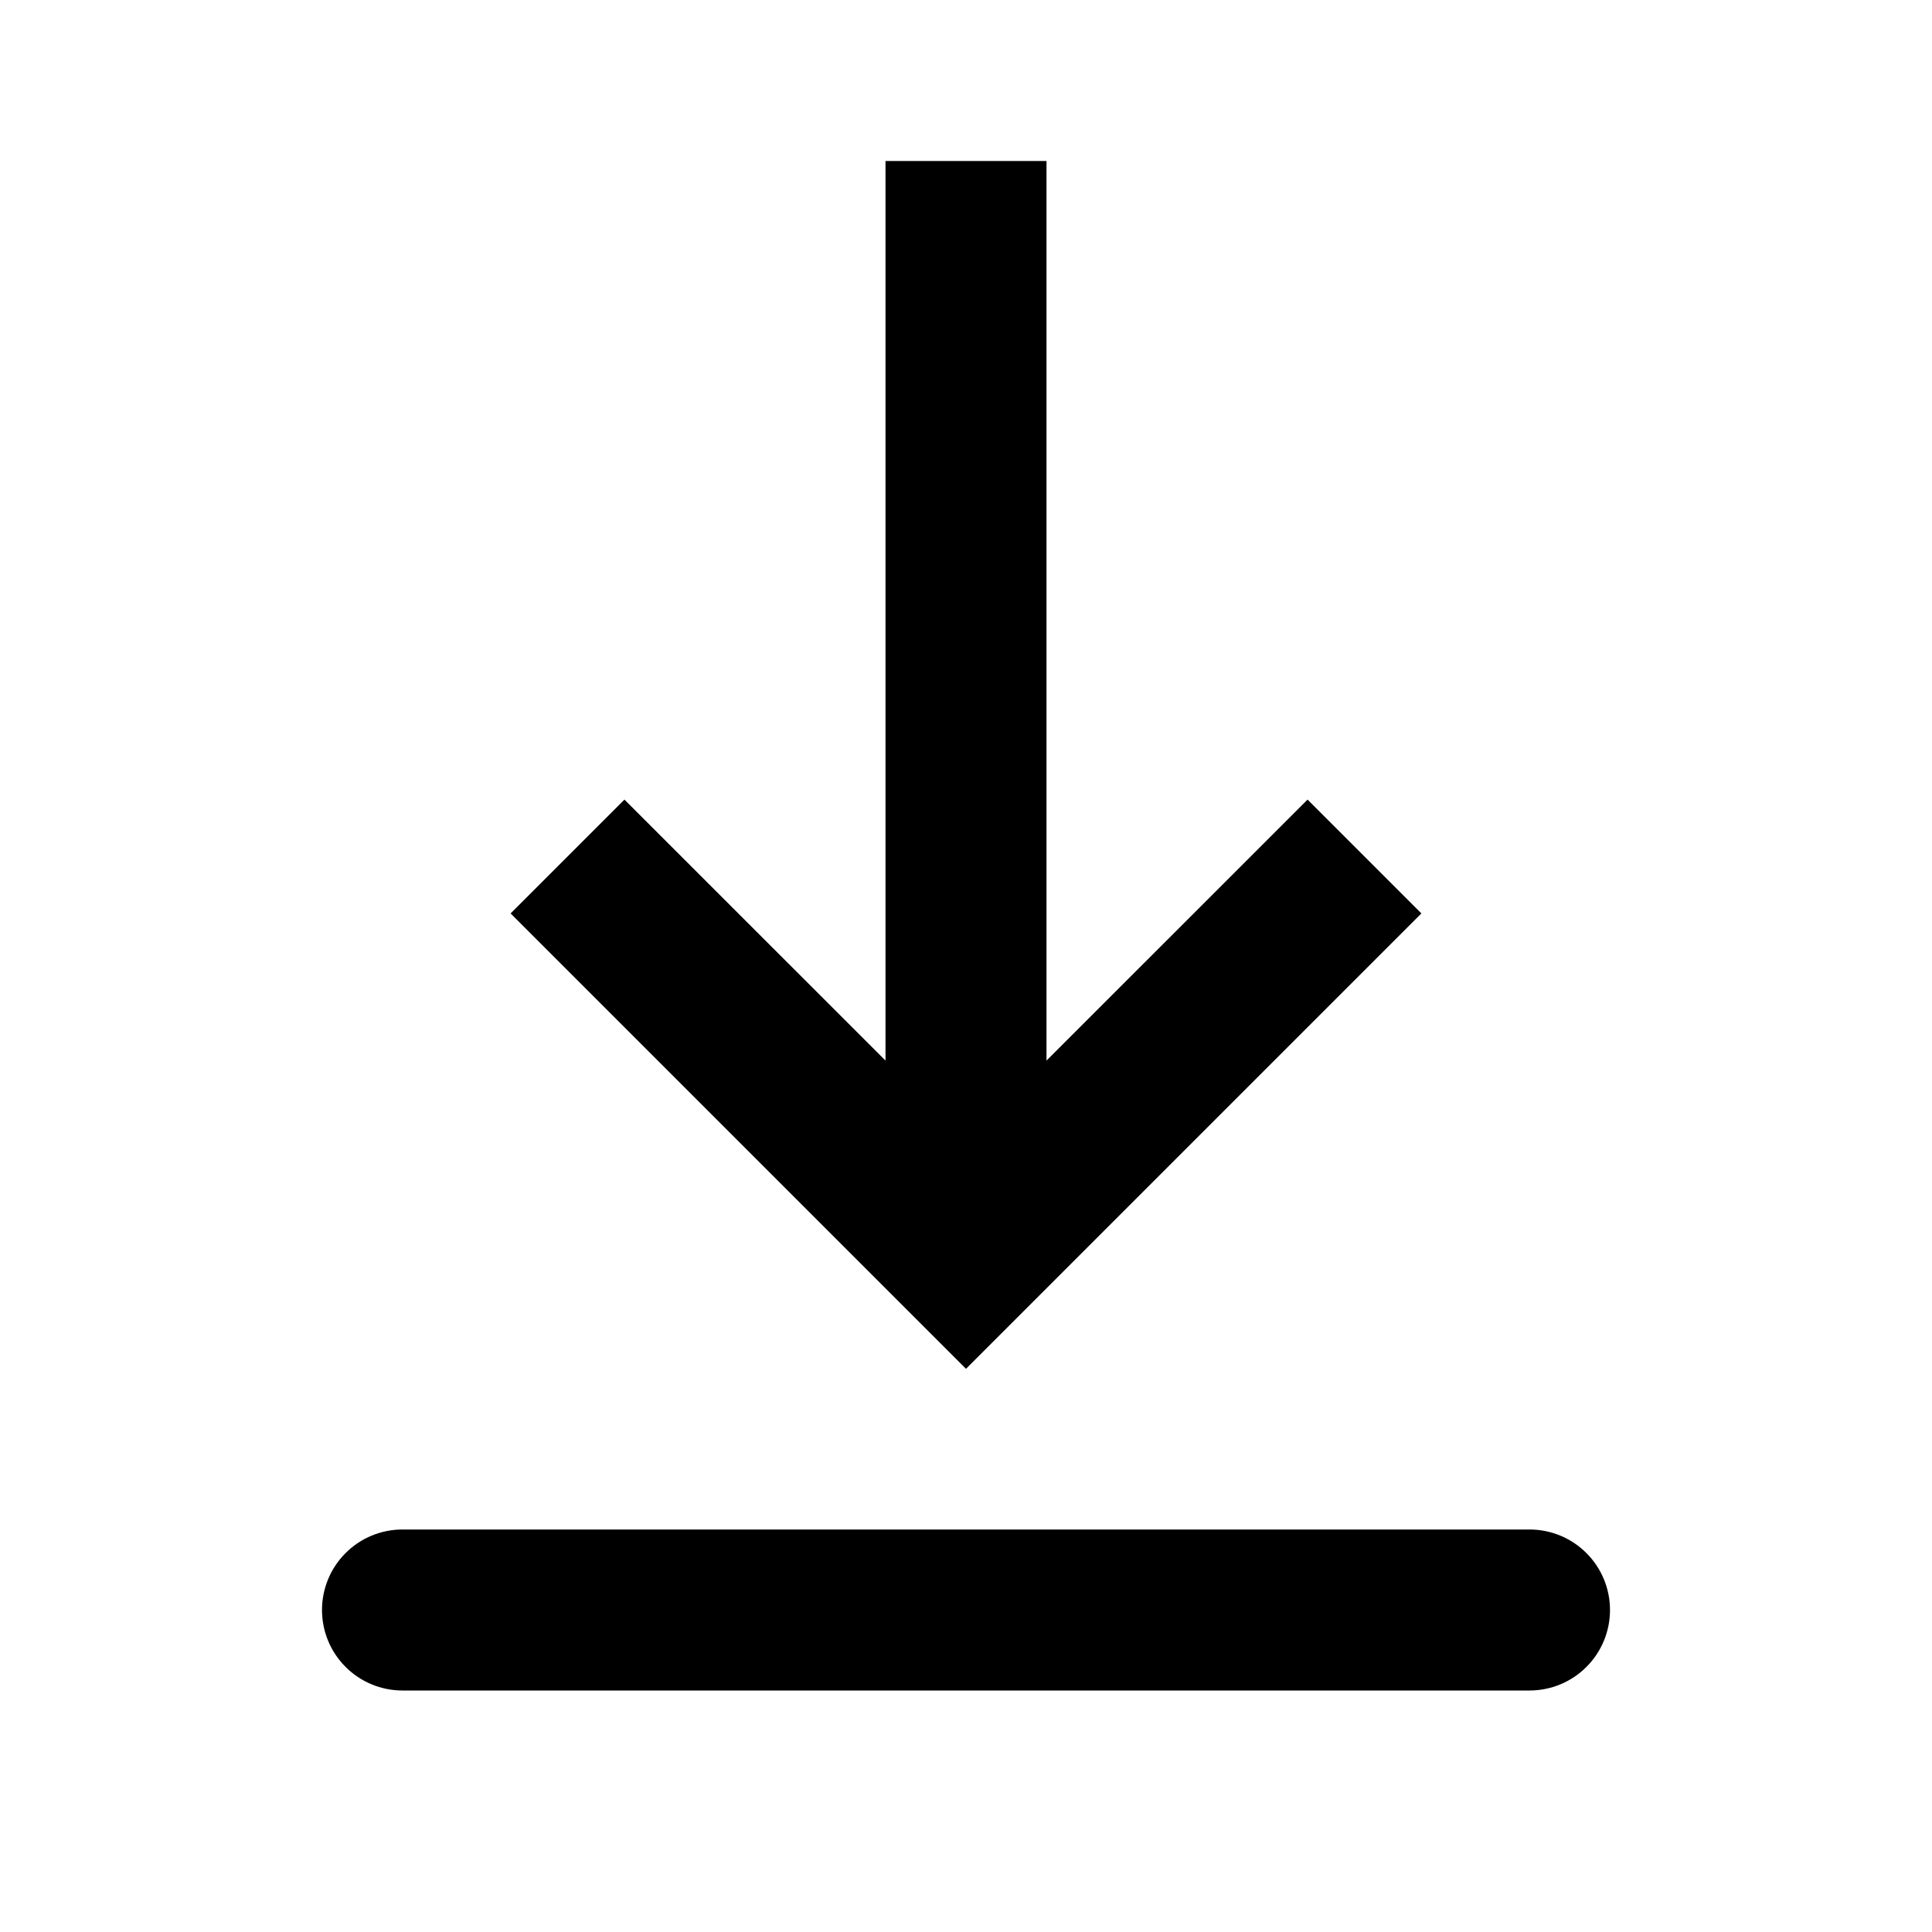
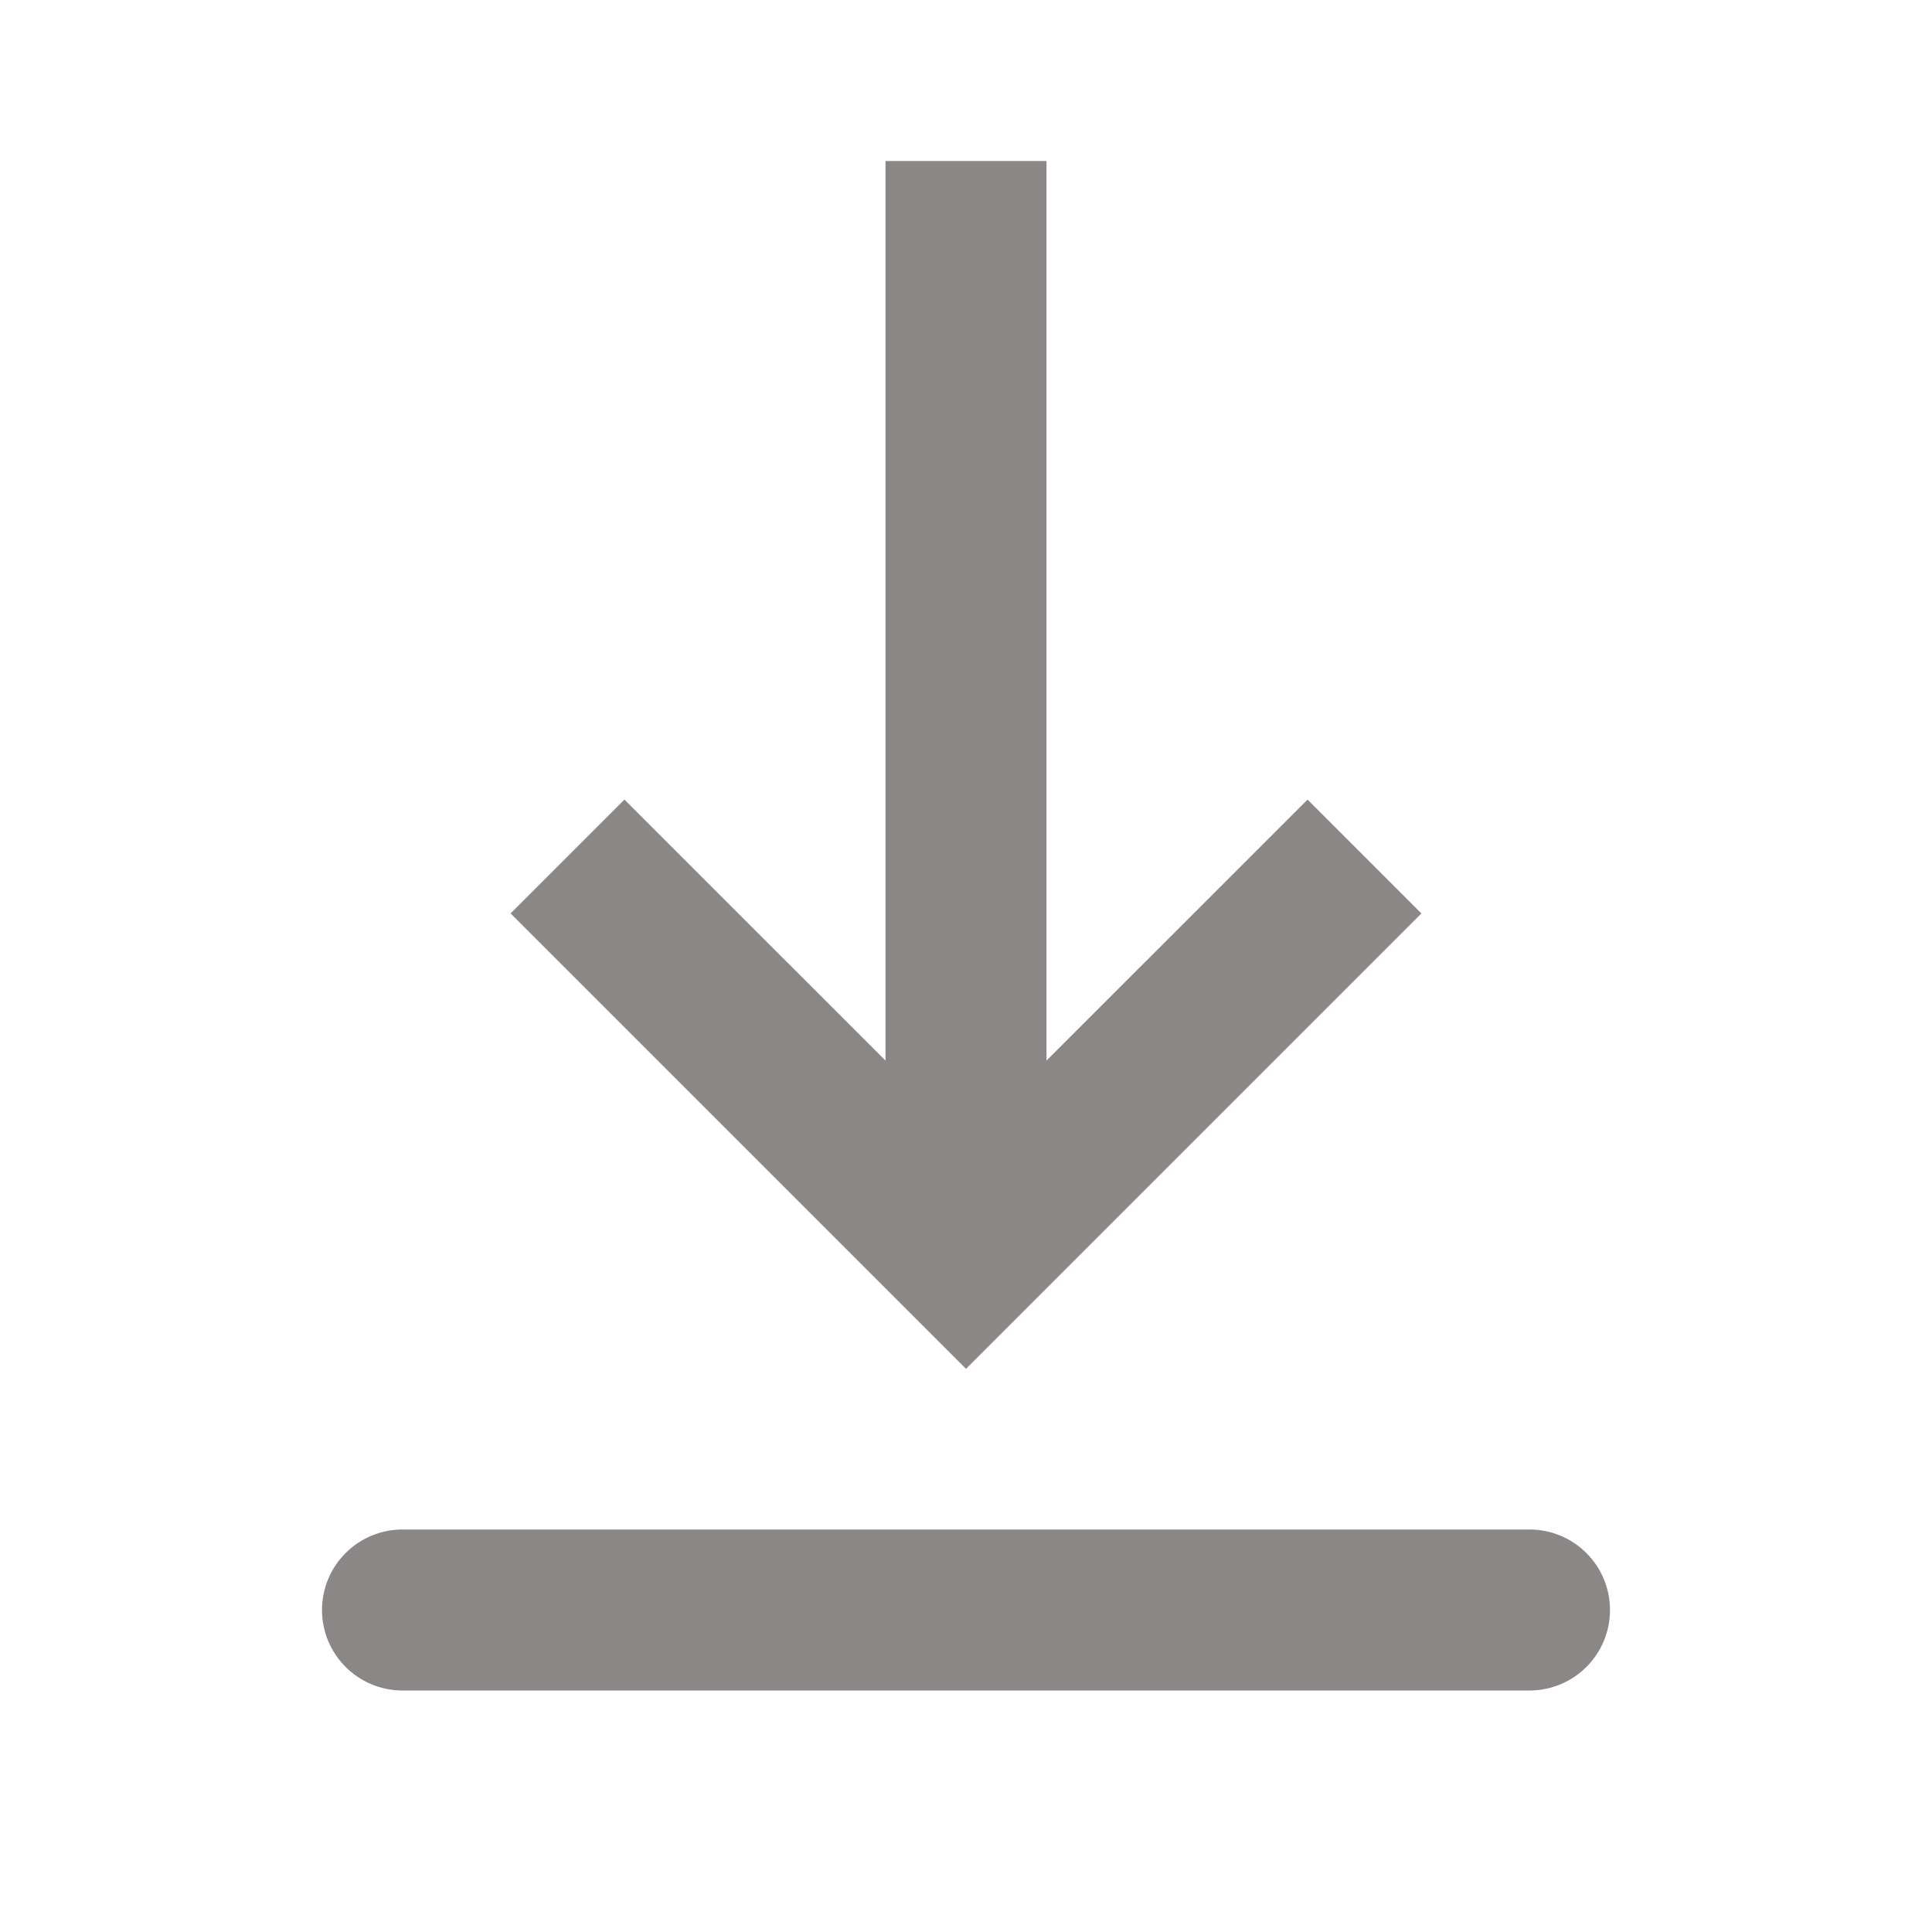
<svg xmlns="http://www.w3.org/2000/svg" width="24" height="24" viewBox="0 0 24 24" fill="none">
-   <path fill-rule="evenodd" clip-rule="evenodd" d="M5 19H19C19.265 19 19.52 19.105 19.707 19.293C19.895 19.48 20 19.735 20 20C20 20.265 19.895 20.52 19.707 20.707C19.52 20.895 19.265 21 19 21H5C4.735 21 4.48 20.895 4.293 20.707C4.105 20.52 4 20.265 4 20C4 19.735 4.105 19.48 4.293 19.293C4.48 19.105 4.735 19 5 19ZM13 13.175L16.243 9.933L17.657 11.347L12 17.004L6.343 11.347L7.757 9.933L11 13.175V2H13V13.175Z" fill="currentColor" />
+   <path fill-rule="evenodd" clip-rule="evenodd" d="M5 19H19C19.265 19 19.52 19.105 19.707 19.293C19.895 19.48 20 19.735 20 20C20 20.265 19.895 20.52 19.707 20.707C19.52 20.895 19.265 21 19 21H5C4.735 21 4.48 20.895 4.293 20.707C4.105 20.52 4 20.265 4 20C4 19.735 4.105 19.48 4.293 19.293C4.48 19.105 4.735 19 5 19ZM13 13.175L16.243 9.933L17.657 11.347L12 17.004L6.343 11.347L7.757 9.933L11 13.175V2H13V13.175Z" fill="#8C8787" />
</svg>
